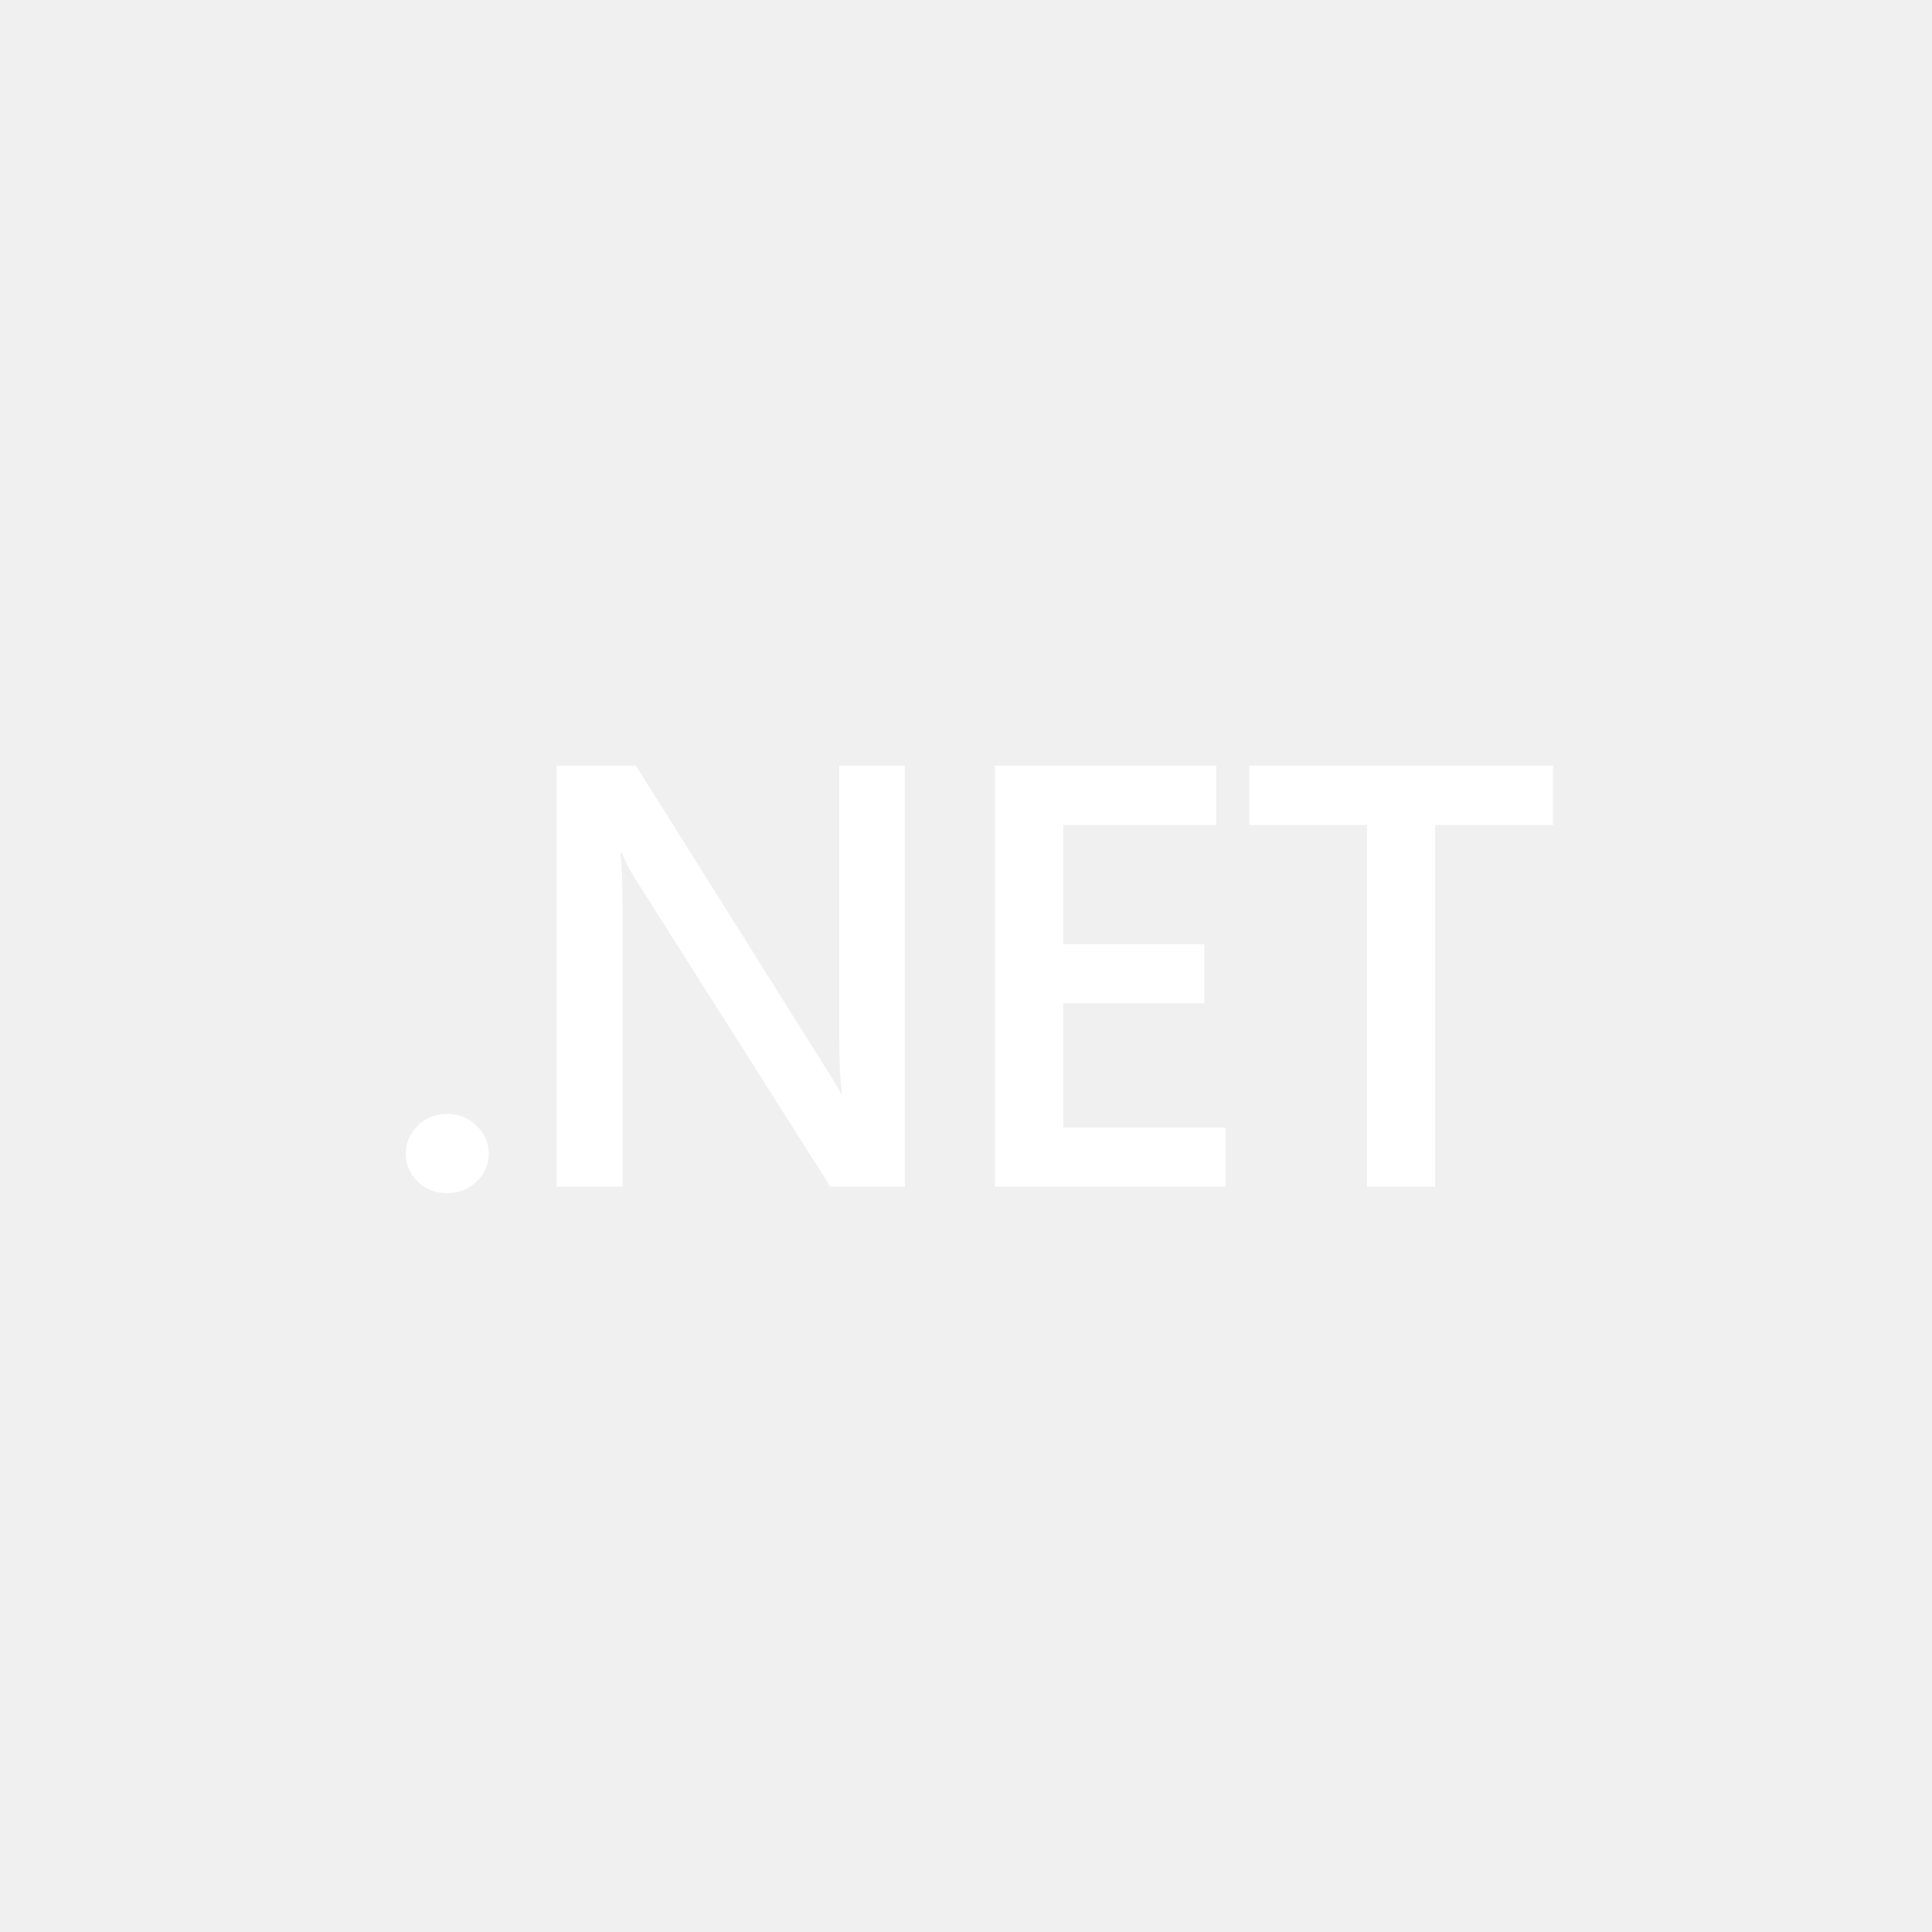
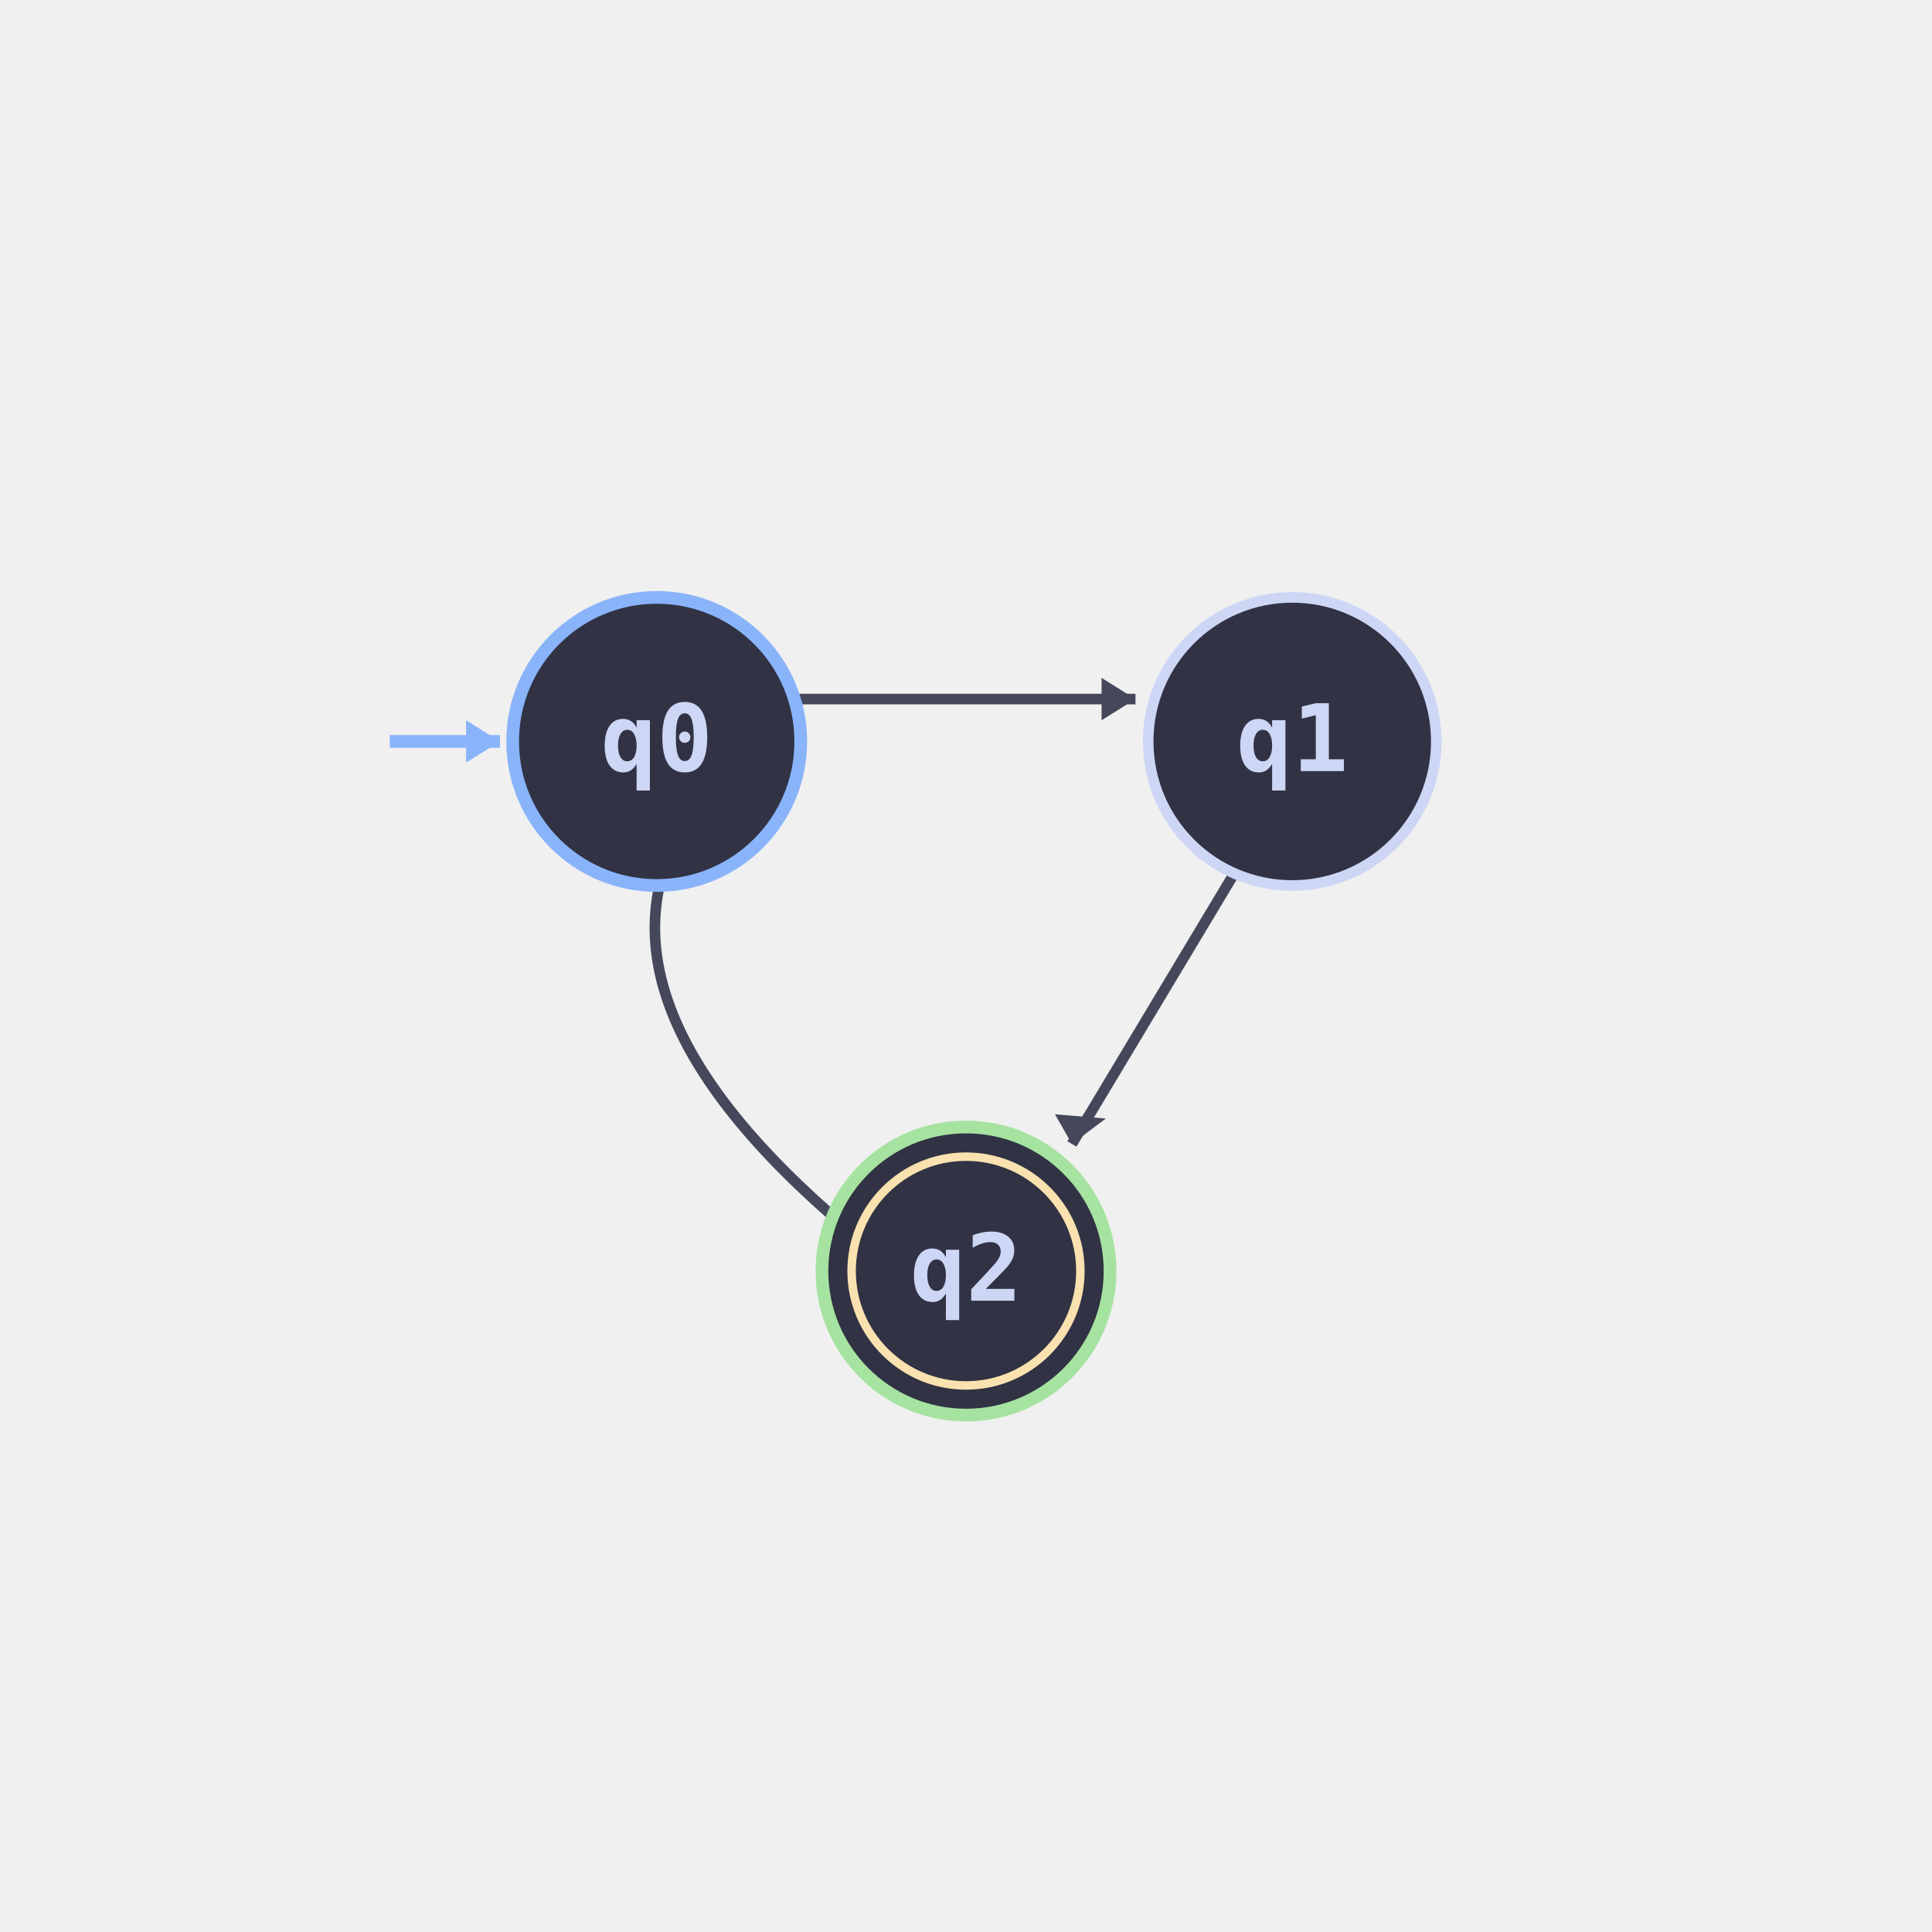
- <svg xmlns="http://www.w3.org/2000/svg" width="456" height="456" viewBox="0 0 456 456" version="1.1" xml:space="preserve" style="fill-rule:evenodd;clip-rule:evenodd;stroke-linejoin:round;stroke-miterlimit:2;">
-   <path d="m 105.5,281.609 c -2.703,0 -5.001,-0.9 -6.893,-2.702 -1.892,-1.848 -2.838,-4.042 -2.838,-6.582 0,-2.587 0.946,-4.804 2.838,-6.652 1.892,-1.848 4.19,-2.772 6.893,-2.772 2.748,0 5.068,0.924 6.96,2.772 1.937,1.848 2.906,4.064 2.906,6.652 0,2.54 -0.968,4.734 -2.906,6.582 -1.892,1.802 -4.212,2.702 -6.96,2.702 z" style="fill:#ffffff;fill-rule:nonzero;stroke-width:0.838" />
-   <path d="M 213.561,280.084 H 195.99 L 149.7,207.054 c -1.171,-1.848 -2.14,-3.765 -2.906,-5.751 h -0.406 c 0.361,2.125 0.541,6.675 0.541,13.65 v 65.132 h -15.543 v -99.36 h 18.719 l 44.737,71.298 c 1.892,2.957 3.109,4.989 3.649,6.098 h 0.27 c -0.45,-2.632 -0.676,-7.09 -0.676,-13.373 v -64.023 h 15.476 z" style="fill:#ffffff;fill-rule:nonzero;stroke-width:0.838" />
-   <path d="m 289.251,280.084 h -54.401 v -99.36 h 52.238 v 13.997 h -36.154 v 28.131 h 33.316 v 13.927 h -33.316 v 29.378 h 38.316 z" style="fill:#ffffff;fill-rule:nonzero;stroke-width:0.838" />
-   <path d="M 366.565,194.721 H 338.722 v 85.363 h -16.084 v -85.363 h -27.775 v -13.997 h 71.701 z" style="fill:#ffffff;fill-rule:nonzero;stroke-width:0.838" />
+ <svg xmlns="http://www.w3.org/2000/svg" width="456" height="456" viewBox="0 0 456 456">
+   <line x1="188" y1="165" x2="268" y2="165" stroke="#45475a" stroke-width="2.5" />
+   <polygon points="268,165 260,160 260,170" fill="#45475a" />
+   <line x1="295" y1="200" x2="253" y2="270" stroke="#45475a" stroke-width="2.5" />
+   <polygon points="253,270 261,264 249,263" fill="#45475a" />
+   <path d="M 200 290 Q 135 235 163 192" fill="none" stroke="#45475a" stroke-width="2.5" />
+   <polygon points="163,192 158,202 169,199" fill="#45475a" />
+   <line x1="92" y1="175" x2="118" y2="175" stroke="#89b4fa" stroke-width="3" />
+   <polygon points="118,175 110,170 110,180" fill="#89b4fa" />
+   <circle cx="155" cy="175" r="34" fill="#313244" stroke="#89b4fa" stroke-width="3" />
+   <text x="155" y="182" fill="#cdd6f4" font-family="monospace" font-size="22" text-anchor="middle" font-weight="bold">q0</text>
+   <circle cx="305" cy="175" r="34" fill="#313244" stroke="#cdd6f4" stroke-width="2.5" />
+   <text x="305" y="182" fill="#cdd6f4" font-family="monospace" font-size="22" text-anchor="middle" font-weight="bold">q1</text>
+   <circle cx="228" cy="300" r="34" fill="#313244" stroke="#a6e3a1" stroke-width="3" />
+   <circle cx="228" cy="300" r="27" fill="none" stroke="#f9e2af" stroke-width="2" />
+   <text x="228" y="307" fill="#cdd6f4" font-family="monospace" font-size="22" text-anchor="middle" font-weight="bold">q2</text>
</svg>
